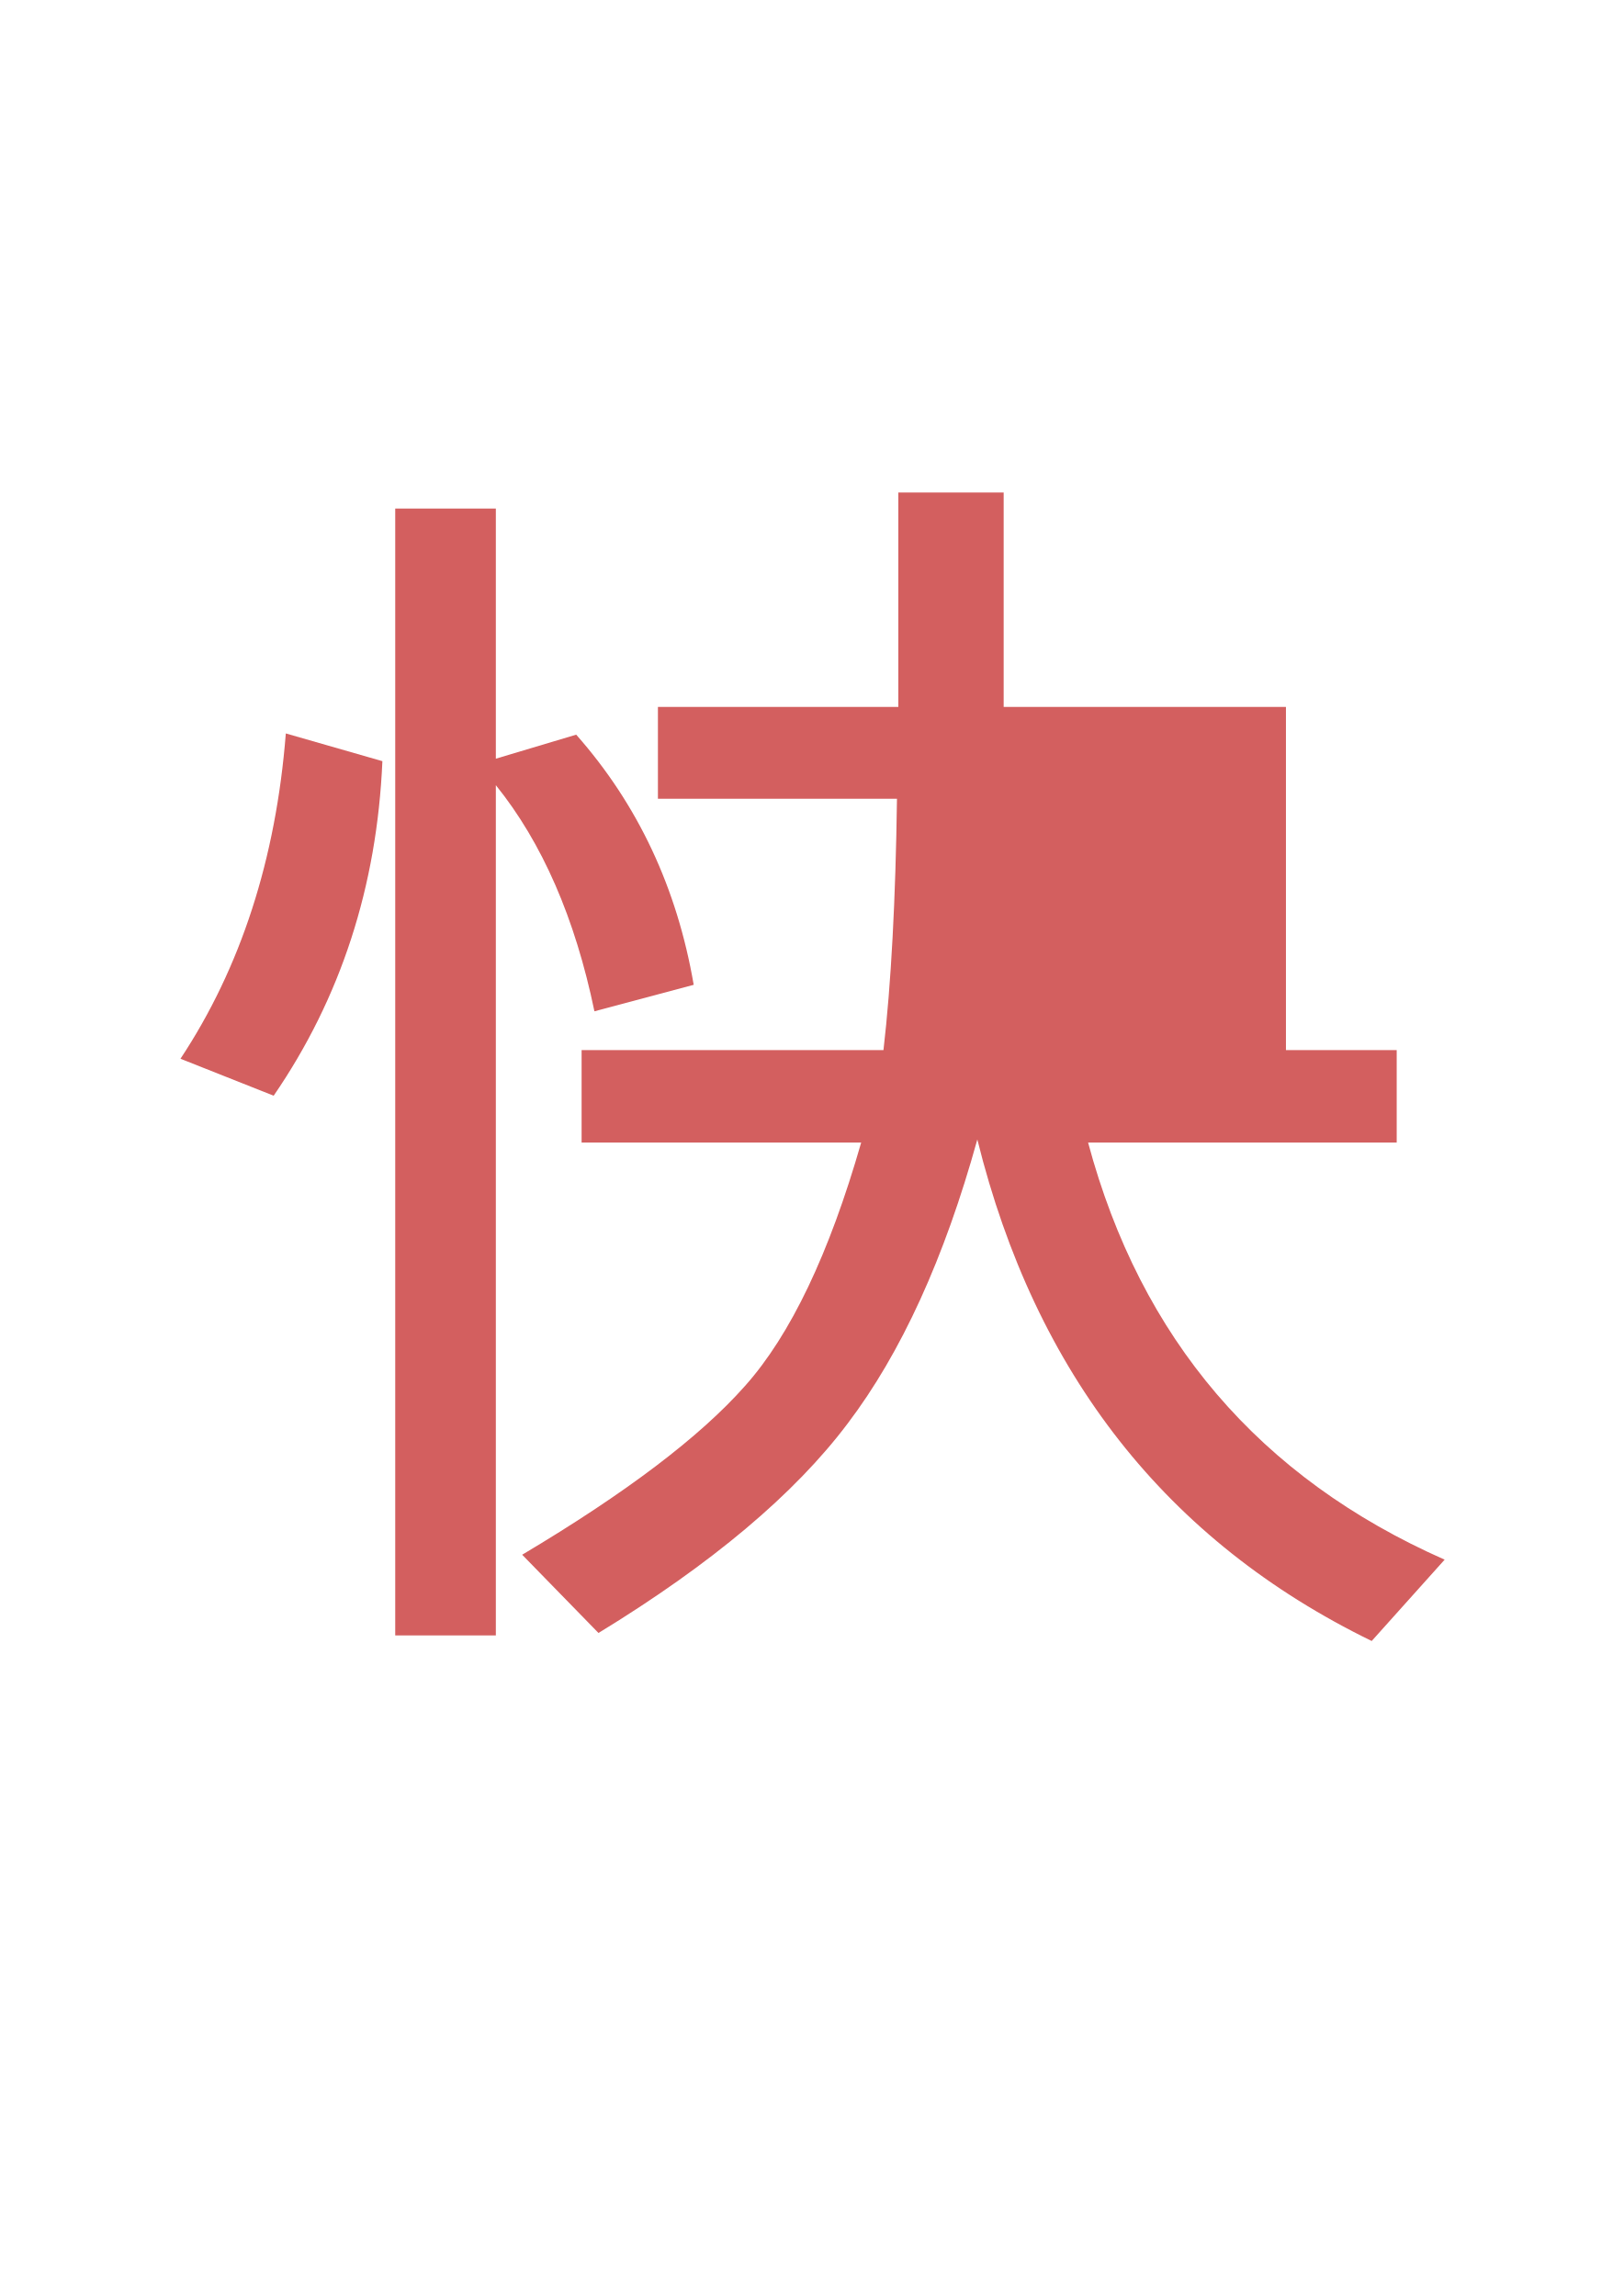
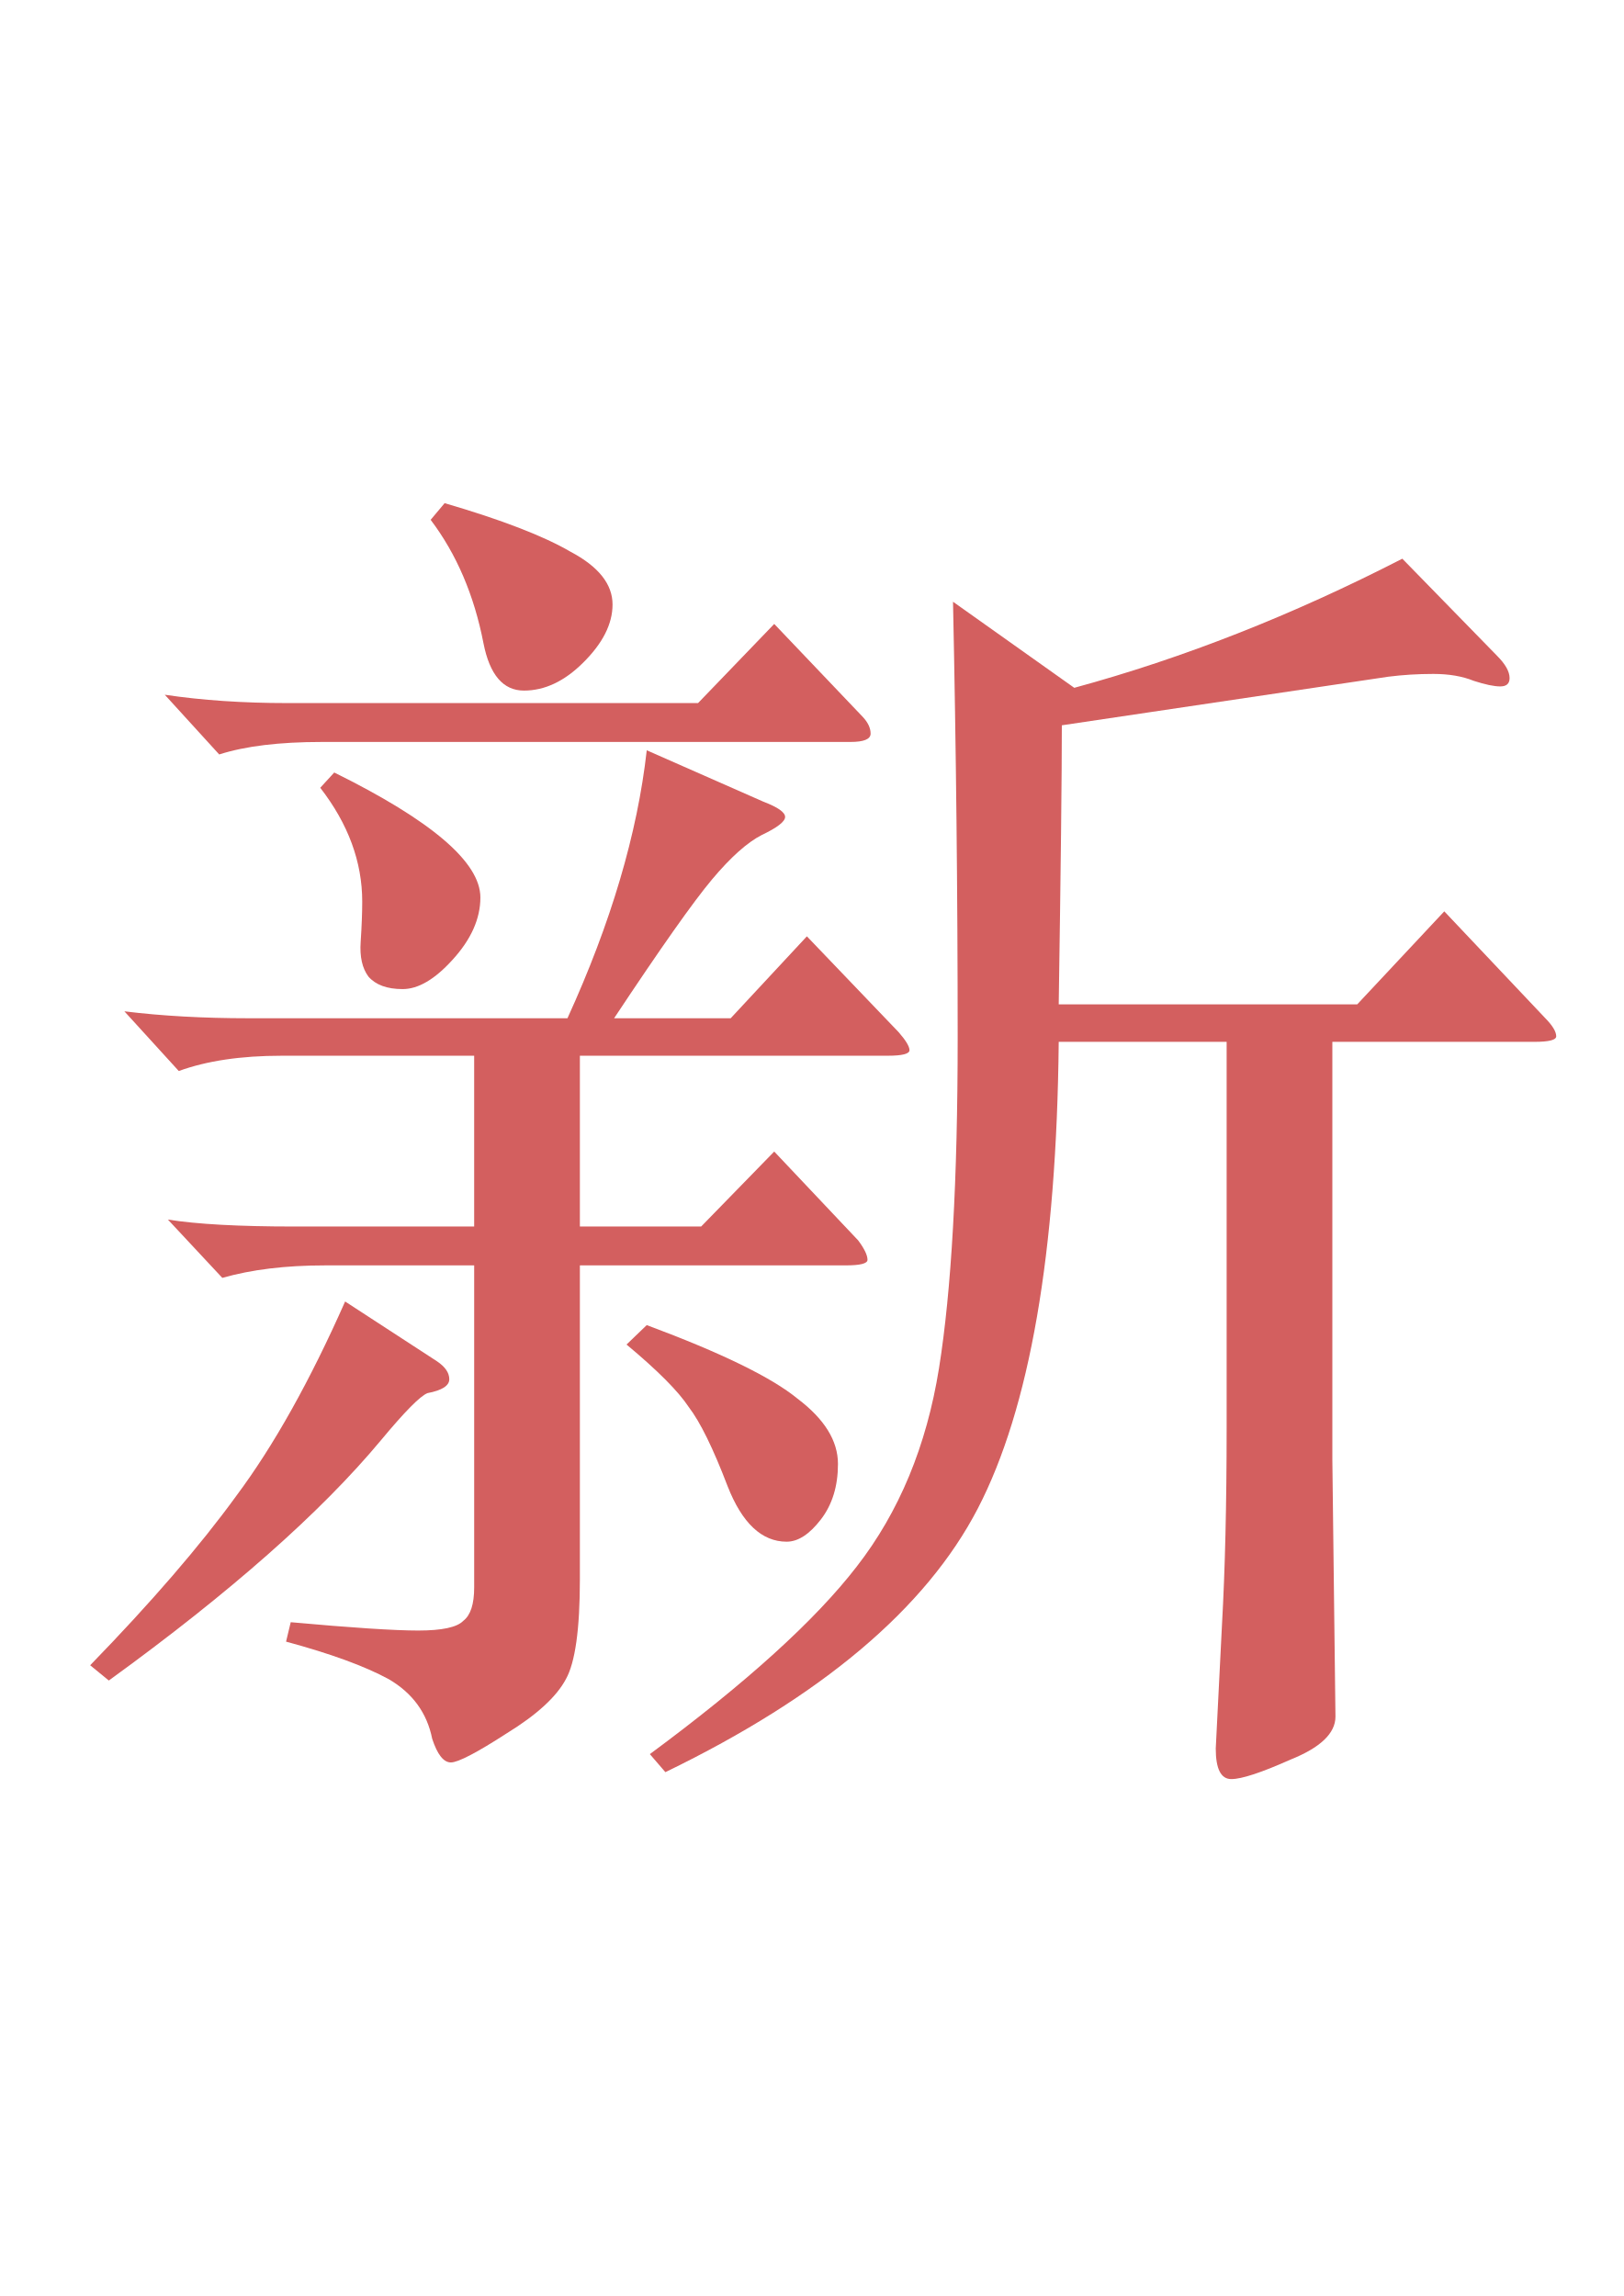
<svg xmlns="http://www.w3.org/2000/svg" width="210mm" height="297mm" viewBox="0 0 210 297" version="1.1" id="svg1">
  <defs id="defs1" />
  <g id="layer1">
    <text xml:space="preserve" style="font-size:50.8px;fill:#000000;stroke-width:0.265" x="80.212" y="140.479" id="text1">
      <tspan id="tspan1" style="stroke-width:0.265;font-size:50.8px" x="80.212" y="140.479" />
    </text>
-     <path style="font-size:170.869px;fill:#d35f5f;stroke-width:0.89" d="M 47.244,103.072 Q 46.242,128.518 33.811,148.375 L 22.297,143.369 Q 33.477,124.847 35.313,99.317 Z" transform="scale(1.046834,0.9552609)" id="path6" />
-     <path style="font-size:170.869px;fill:#d35f5f;stroke-width:0.89" d="M 85.706,133.357 73.441,136.945 Q 69.854,118.006 61.26,106.325 V 221.462 H 48.829 V 68.864 h 12.431 v 33.873 l 9.928,-3.254 q 11.43,14.183 14.517,33.873 z" transform="scale(1.046834,0.9552609)" id="path5" />
-     <path style="font-size:170.869px;fill:#d35f5f;stroke-width:0.89" d="m 145.36,142.201 v -34.04 h -21.192 q -0.25,22.026 -1.502,34.04 z" transform="scale(1.046834,0.9552609)" id="path4" />
-     <path style="font-size:170.869px;fill:#d35f5f;stroke-width:0.89" d="m 178.482,211.2 -9.011,11.013 q -37.962,-20.274 -48.724,-67.914 -6.091,24.112 -16.019,38.462 -9.845,14.35 -30.786,28.367 l -9.428,-10.596 q 19.189,-12.515 27.533,-22.86 8.427,-10.346 14.35,-32.956 H 71.856 v -12.515 h 37.294 q 1.418,-13.433 1.669,-34.04 H 81.284 V 95.73 H 110.986 V 66.695 h 13.015 v 29.034 h 34.875 v 46.472 h 13.683 v 12.515 h -38.128 q 9.762,39.881 44.052,56.484 z" transform="scale(1.046834,0.9552609)" id="text4" />
+     <path style="font-size:190.032px;font-family:'Songti SC';-inkscape-font-specification:'Songti SC';fill:#d35f5f;stroke-width:0.99" d="m 79.053,181.366 q 13.682,5.701 18.433,10.072 4.941,4.181 4.941,8.932 0,4.561 -2.09,7.601 -2.09,3.041 -4.181,3.041 -4.561,0 -7.221,-7.601 -2.66,-7.791 -4.751,-10.832 -1.9,-3.231 -7.601,-8.551 z" transform="scale(1.058096,0.9450939)" id="path11" />
+     <path style="font-size:190.032px;font-family:'Songti SC';-inkscape-font-specification:'Songti SC';fill:#d35f5f;stroke-width:0.99" d="m 53.398,186.307 q 1.52,1.14 1.52,2.47 0,1.33 -2.66,1.9 -1.33,0.57 -5.701,6.461 -11.022,14.822 -33.256,32.876 l -2.28,-2.09 q 11.212,-12.922 17.863,-23.184 6.841,-10.262 13.302,-26.604 z" transform="scale(1.058096,0.9450939)" id="path10" />
+     <path style="font-size:190.032px;font-family:'Songti SC';-inkscape-font-specification:'Songti SC';fill:#d35f5f;stroke-width:0.99" d="m 40.856,105.733 q 17.863,9.882 17.863,17.103 0,4.371 -3.421,8.551 -3.231,3.991 -6.081,3.991 -2.85,0 -4.181,-1.71 -1.14,-1.71 -0.95,-4.751 0.19,-3.231 0.19,-5.511 0,-8.171 -5.131,-15.583 z" transform="scale(1.058096,0.9450939)" id="path9" />
+     <path style="font-size:190.032px;font-family:'Songti SC';-inkscape-font-specification:'Songti SC';fill:#d35f5f;stroke-width:0.99" d="m 70.881,144.5 v 23.374 h 14.822 l 8.932,-10.262 10.262,12.162 q 1.14,1.71 1.14,2.66 0,0.76 -2.66,0.76 H 70.881 v 42.947 q 0,10.262 -1.71,13.682 -1.71,3.611 -7.221,7.411 -5.511,3.991 -6.841,3.991 -1.33,0 -2.28,-3.231 -0.95,-5.321 -5.321,-8.171 -4.371,-2.66 -12.542,-5.131 l 0.57,-2.66 q 11.212,1.14 15.583,1.14 4.371,0 5.511,-1.33 1.33,-1.14 1.33,-4.561 V 173.195 H 39.716 q -7.221,0 -12.542,1.71 l -6.651,-7.981 q 5.321,0.95 15.393,0.95 H 57.959 V 144.5 H 34.395 q -7.411,0 -12.542,2.09 l -6.651,-8.171 q 6.841,0.95 15.203,0.95 h 38.957 q 7.981,-19.573 9.692,-36.676 l 14.252,7.031 q 2.66,1.14 2.66,2.09 0,0.95 -2.85,2.47 -2.66,1.52 -6.081,6.081 -3.421,4.561 -11.972,19.003 h 14.252 l 9.312,-11.212 11.212,13.112 q 1.33,1.71 1.33,2.47 0,0.76 -2.66,0.76 z" transform="scale(1.058096,0.9450939)" id="path8" />
+     <path style="font-size:190.032px;font-family:'Songti SC';-inkscape-font-specification:'Songti SC';fill:#d35f5f;stroke-width:0.99" d="m 105.467,98.132 q 0.95,1.14 0.95,2.28 0,1.14 -2.47,1.14 H 39.336 q -7.791,0 -12.542,1.71 l -6.651,-8.171 q 6.841,1.14 15.013,1.14 H 85.324 l 9.312,-10.832 z" transform="scale(1.058096,0.9450939)" id="path7" />
+     <path style="font-size:190.032px;font-family:'Songti SC';-inkscape-font-specification:'Songti SC';fill:#d35f5f;stroke-width:0.99" d="m 129.411,142.6 q -0.38,43.327 -9.882,63.851 -9.502,20.523 -38.196,36.106 l -1.9,-2.47 q 17.673,-14.632 25.274,-25.654 7.791,-11.212 10.072,-27.175 2.28,-15.963 2.28,-45.228 0,-29.265 -0.57,-59.67 L 131.312,94.141 q 19.953,-6.081 40.097,-17.673 l 11.592,13.302 q 1.52,1.71 1.52,3.041 0,1.14 -1.14,1.14 -1.14,0 -3.231,-0.76 -2.09,-0.95 -4.941,-0.95 -2.85,0 -5.511,0.38 l -39.907,6.651 q 0,10.262 -0.38,38.196 h 36.486 l 10.642,-12.732 12.352,14.632 q 1.33,1.52 1.33,2.47 0,0.76 -2.66,0.76 h -24.704 v 57.2 l 0.38,35.156 q 0,3.421 -5.511,5.891 -5.321,2.66 -7.221,2.66 -1.9,0 -1.9,-4.181 l 0.76,-16.913 q 0.57,-11.402 0.57,-26.985 v -52.829 z" transform="scale(1.058096,0.9450939)" id="path6" />
+     <path style="font-size:190.032px;font-family:'Songti SC';-inkscape-font-specification:'Songti SC';fill:#d35f5f;stroke-width:0.99" d="m 54.349,68.867 q 10.452,3.421 15.393,6.651 5.131,3.041 5.131,7.221 0,3.991 -3.611,7.981 -3.421,3.801 -7.221,3.801 -3.801,0 -4.941,-6.461 -1.71,-9.882 -6.461,-16.913 z" transform="scale(1.058096,0.9450939)" id="text6" />
  </g>
</svg>
